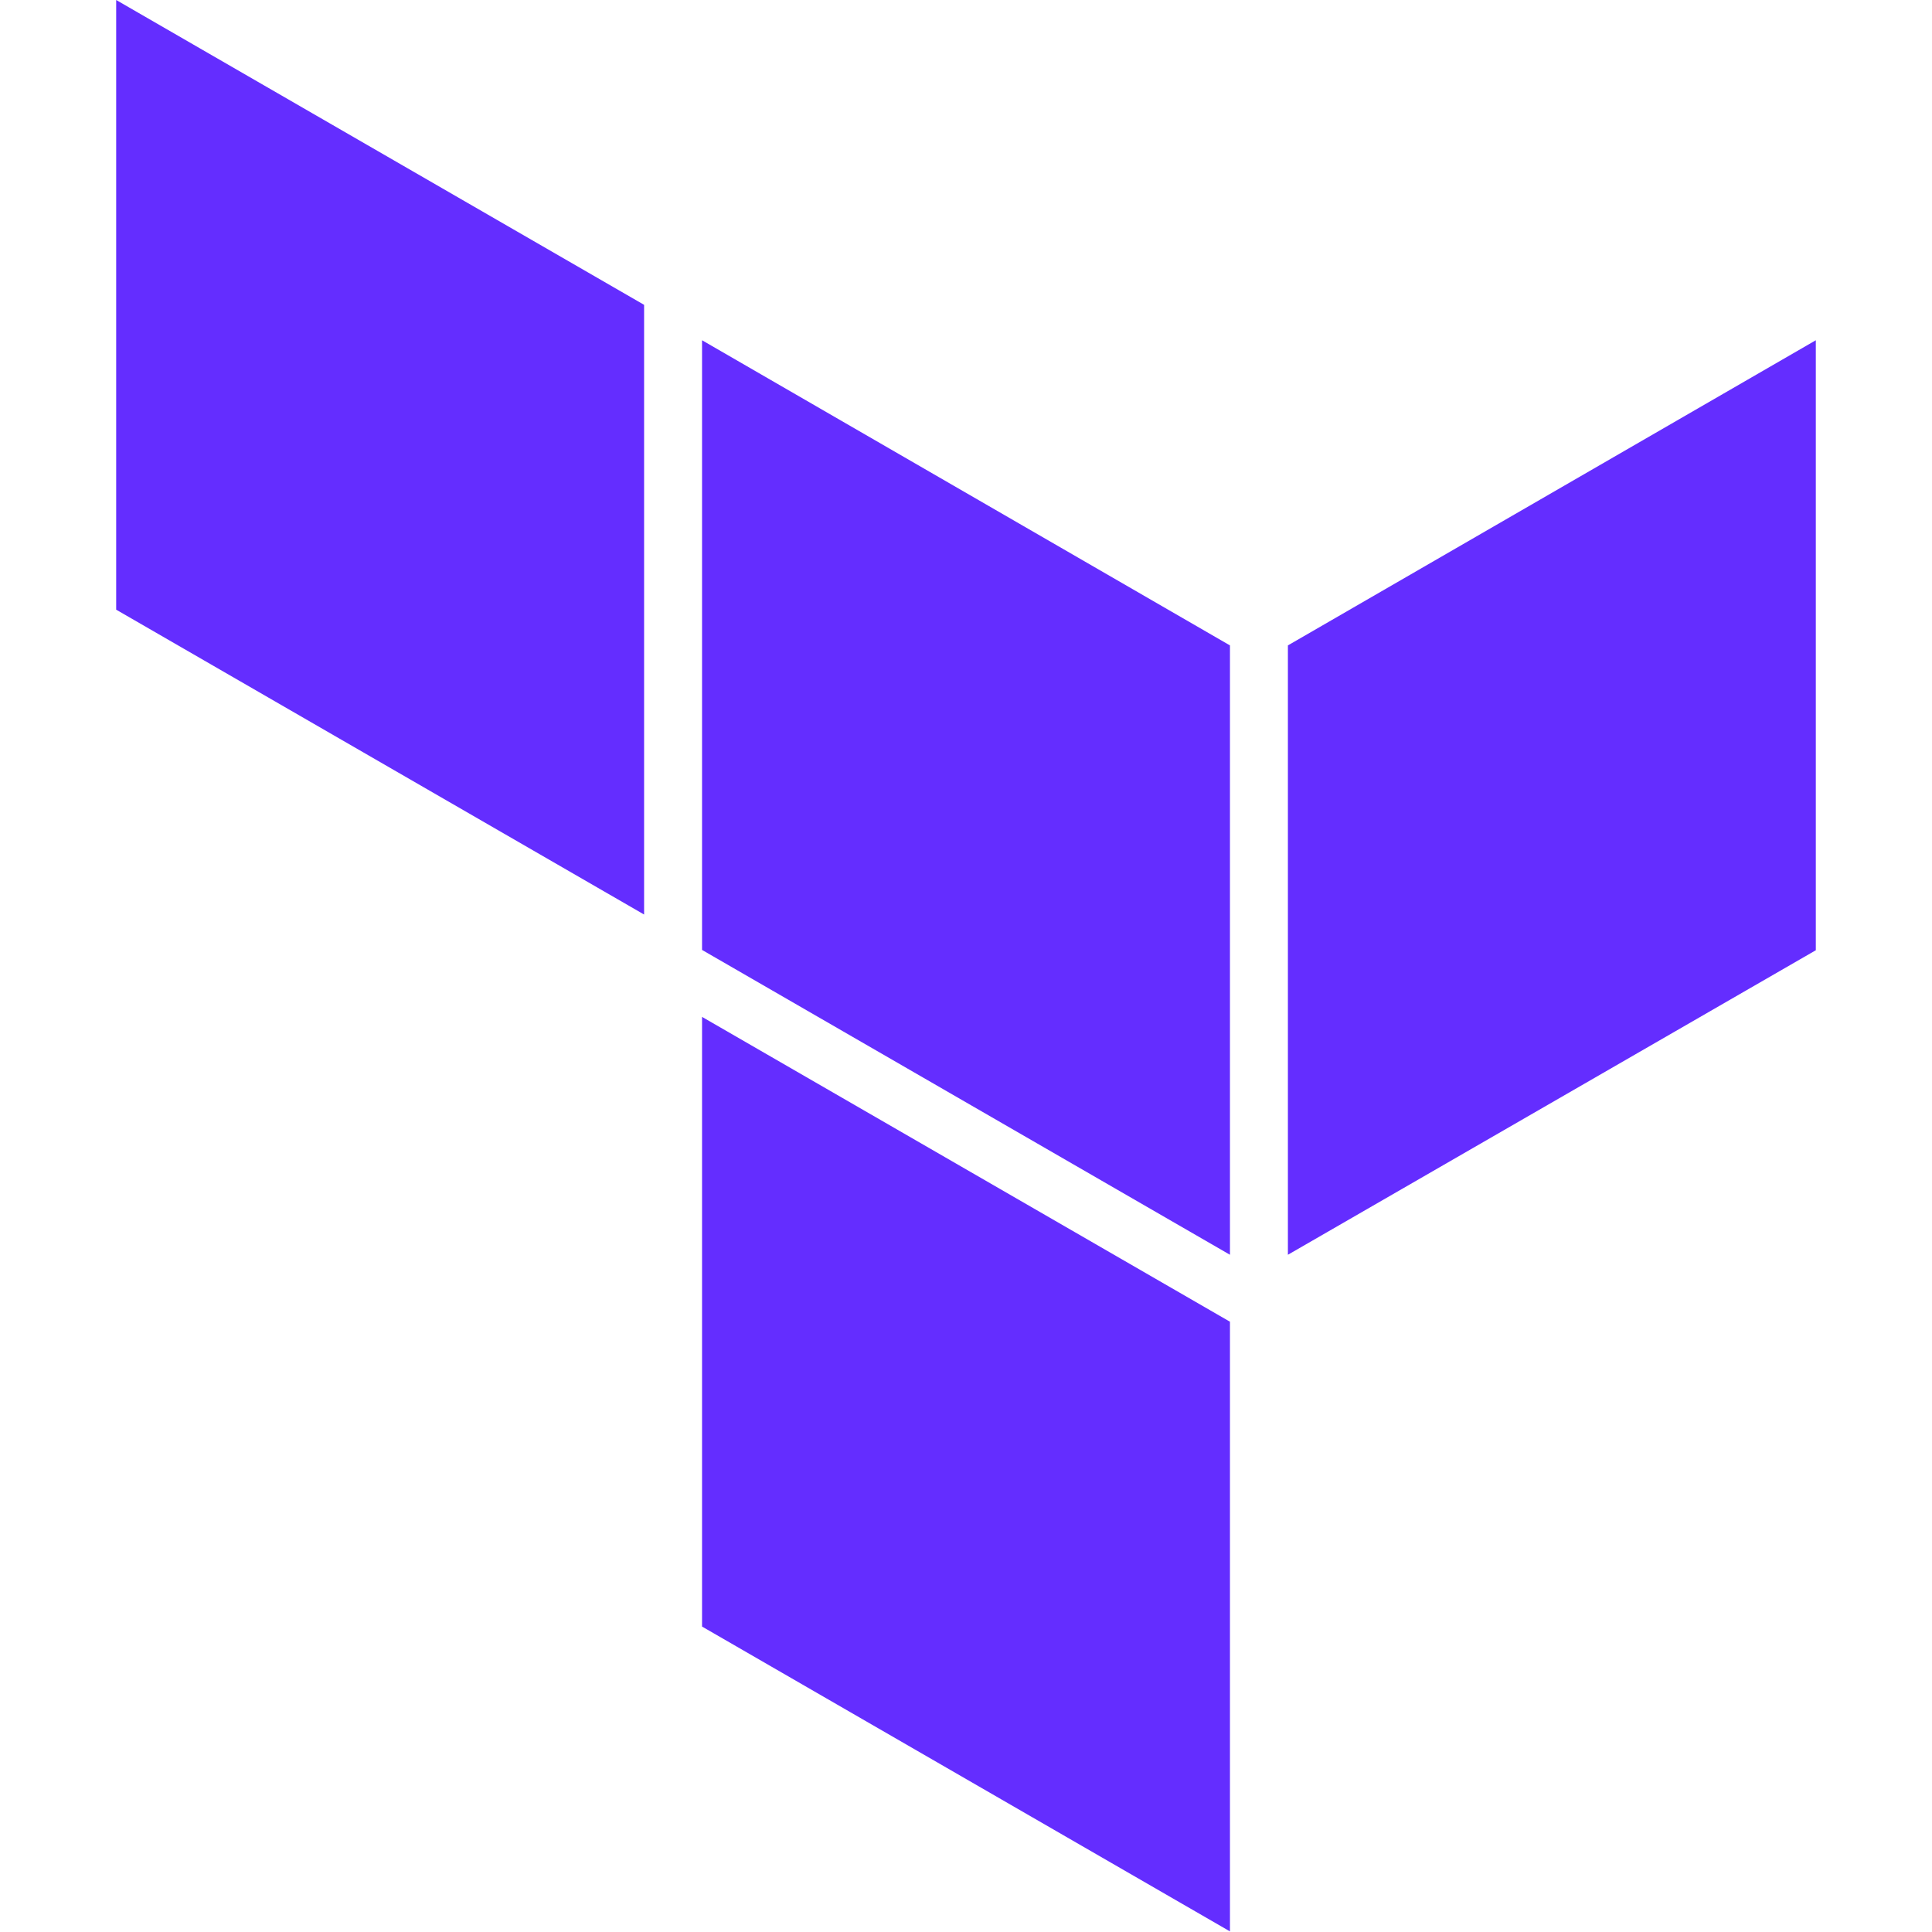
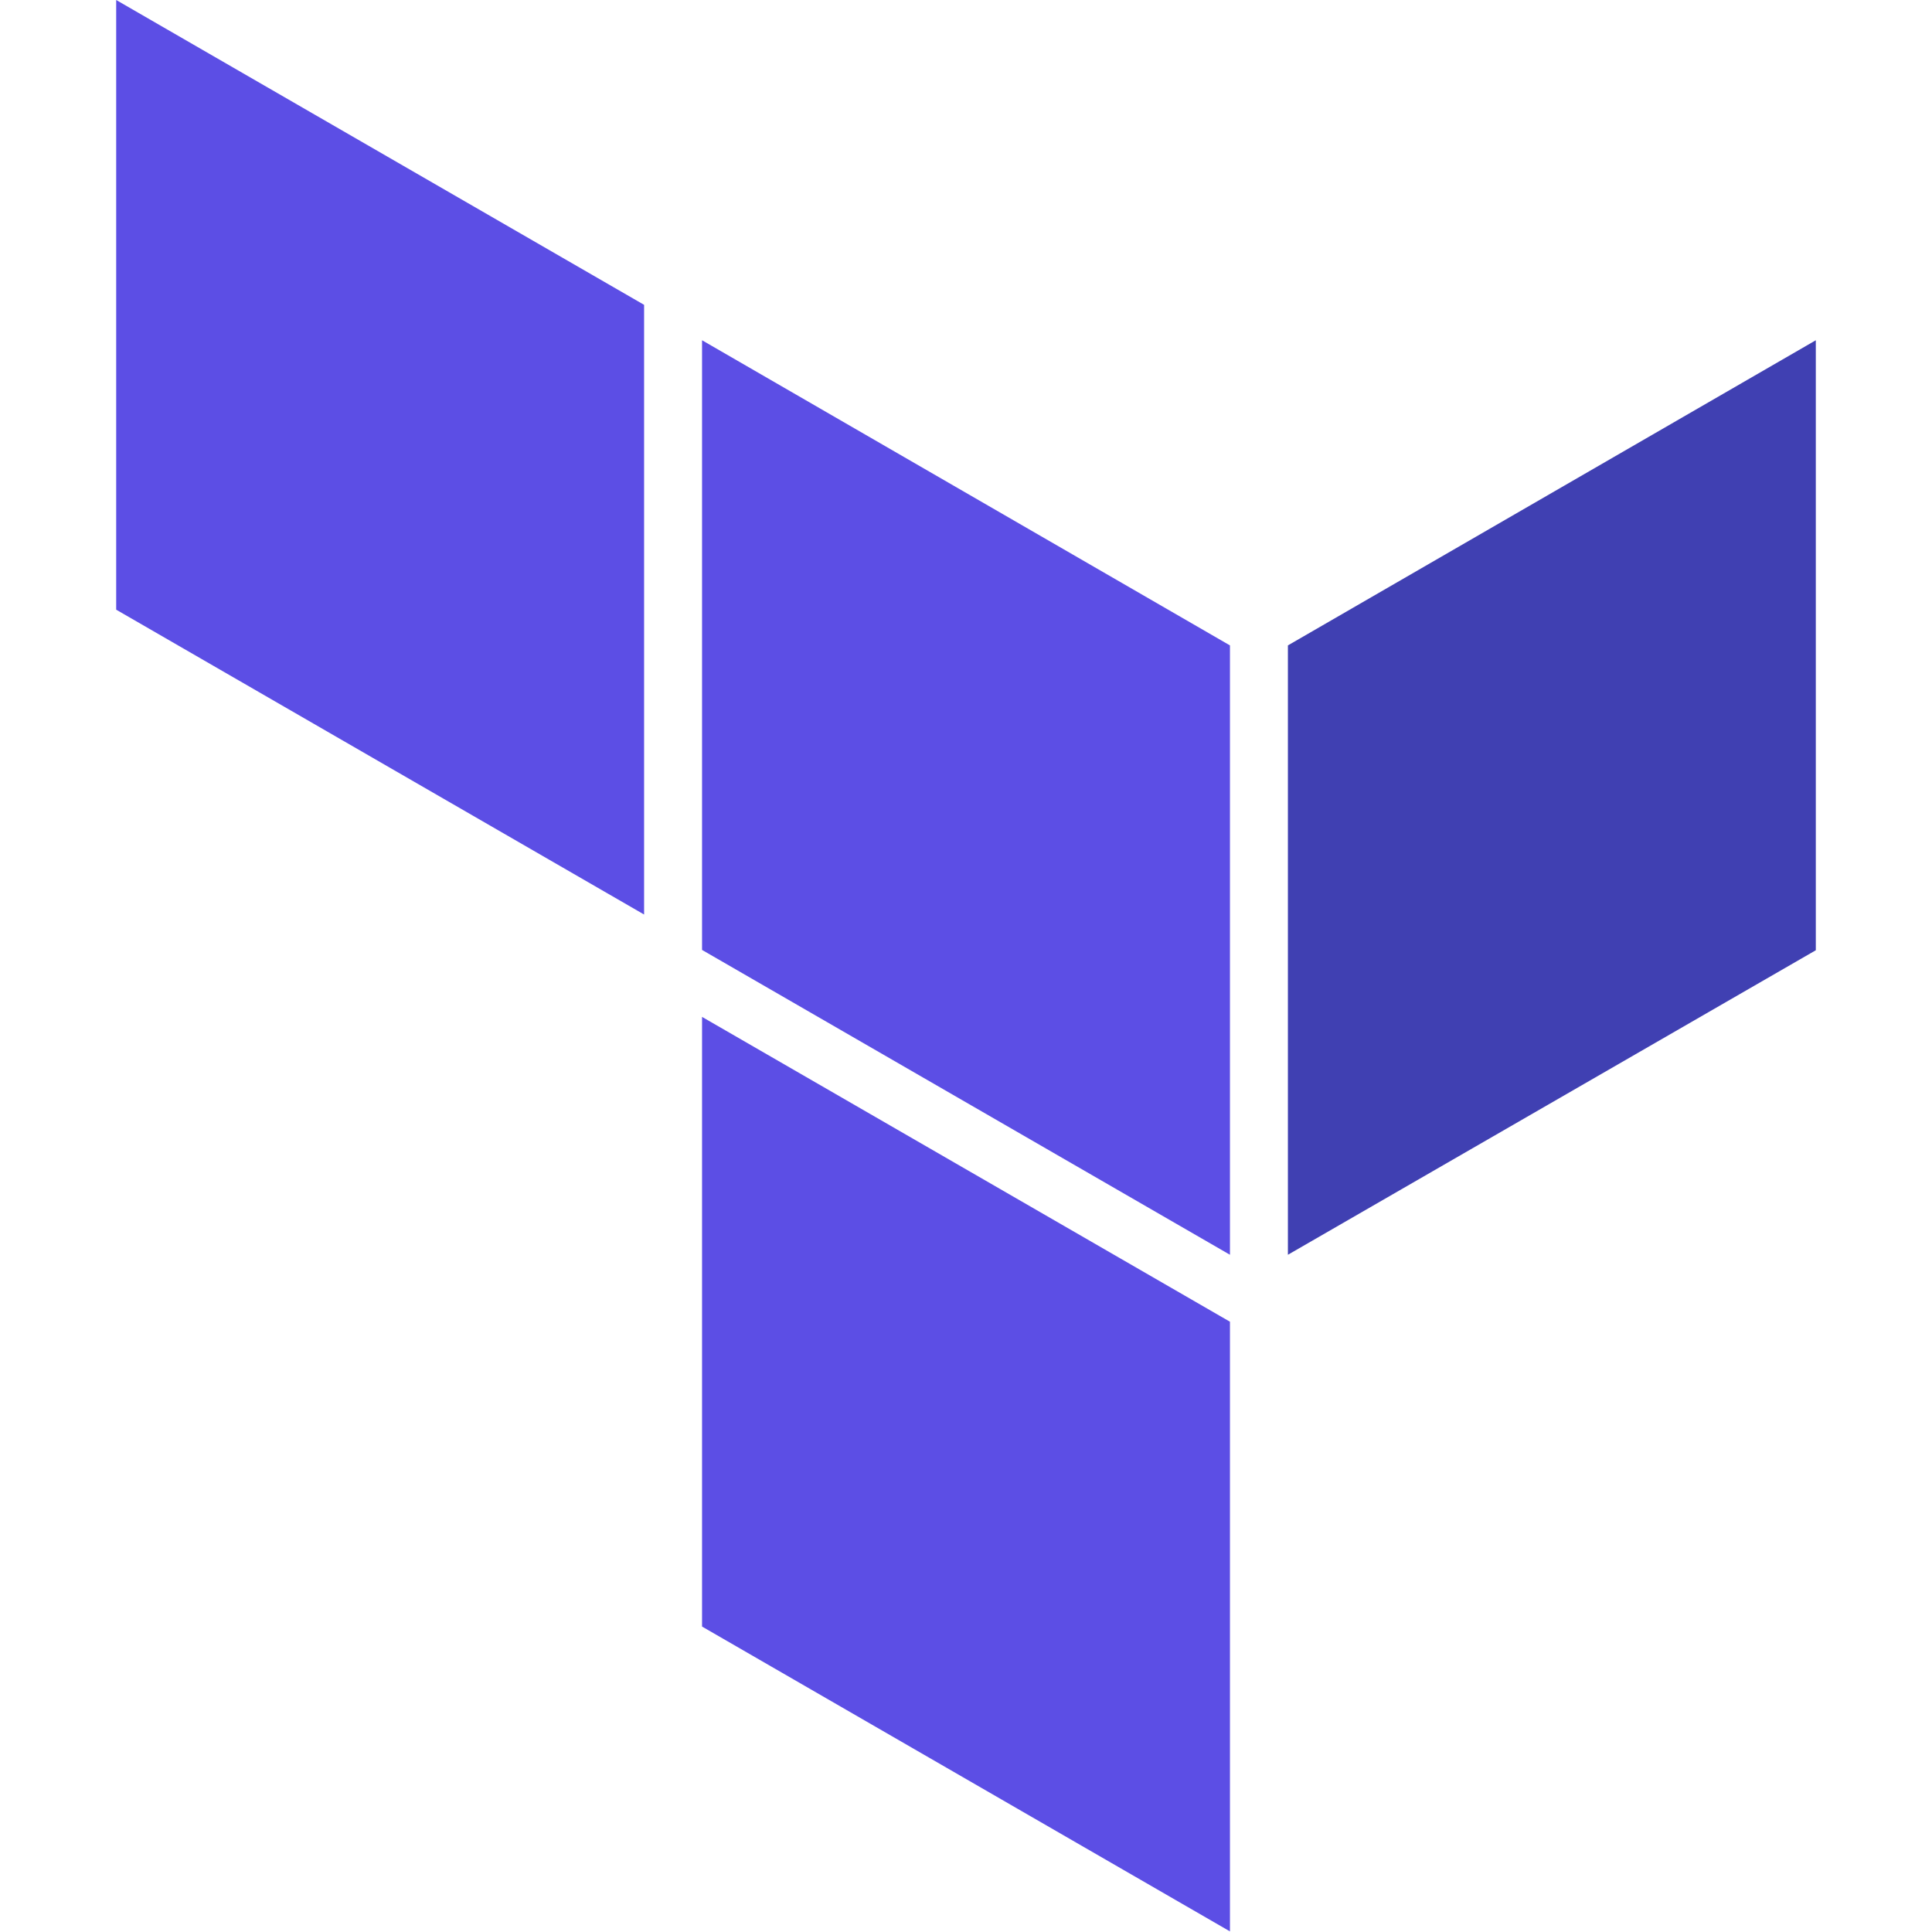
- <svg xmlns="http://www.w3.org/2000/svg" width="800px" height="800px" viewBox="-17.5 0 291 291" version="1.1" preserveAspectRatio="xMidYMid">
+ <svg xmlns="http://www.w3.org/2000/svg" width="24" height="24" viewBox="0 0 256 291" version="1.1" preserveAspectRatio="xMidYMid">
  <g>
-     <polygon fill="#642DFF" points="176.485 188.994 256 143.127 256 51.249 176.485 97.212" class="terraform-color">
- </polygon>
-     <path d="M88.243,51.249 L167.758,97.212 L167.758,188.994 L88.243,143.079 M0,91.83 L79.515,137.746 L79.515,45.915 L0,0 M88.243,244.994 L167.758,290.909 L167.758,199.079 L88.243,153.164" fill="#642DFF" class="terraform-color">
- </path>
+     <polygon fill="#4040B2" points="176.485 188.994 256 143.127 256 51.249 176.485 97.212" />
+     <path d="M88.243,51.249 L167.758,97.212 L167.758,188.994 L88.243,143.079 M0,91.83 L79.515,137.746 L79.515,45.915 L0,0 M88.243,244.994 L167.758,290.909 L167.758,199.079 L88.243,153.164" fill="#5C4EE5" />
  </g>
</svg>
